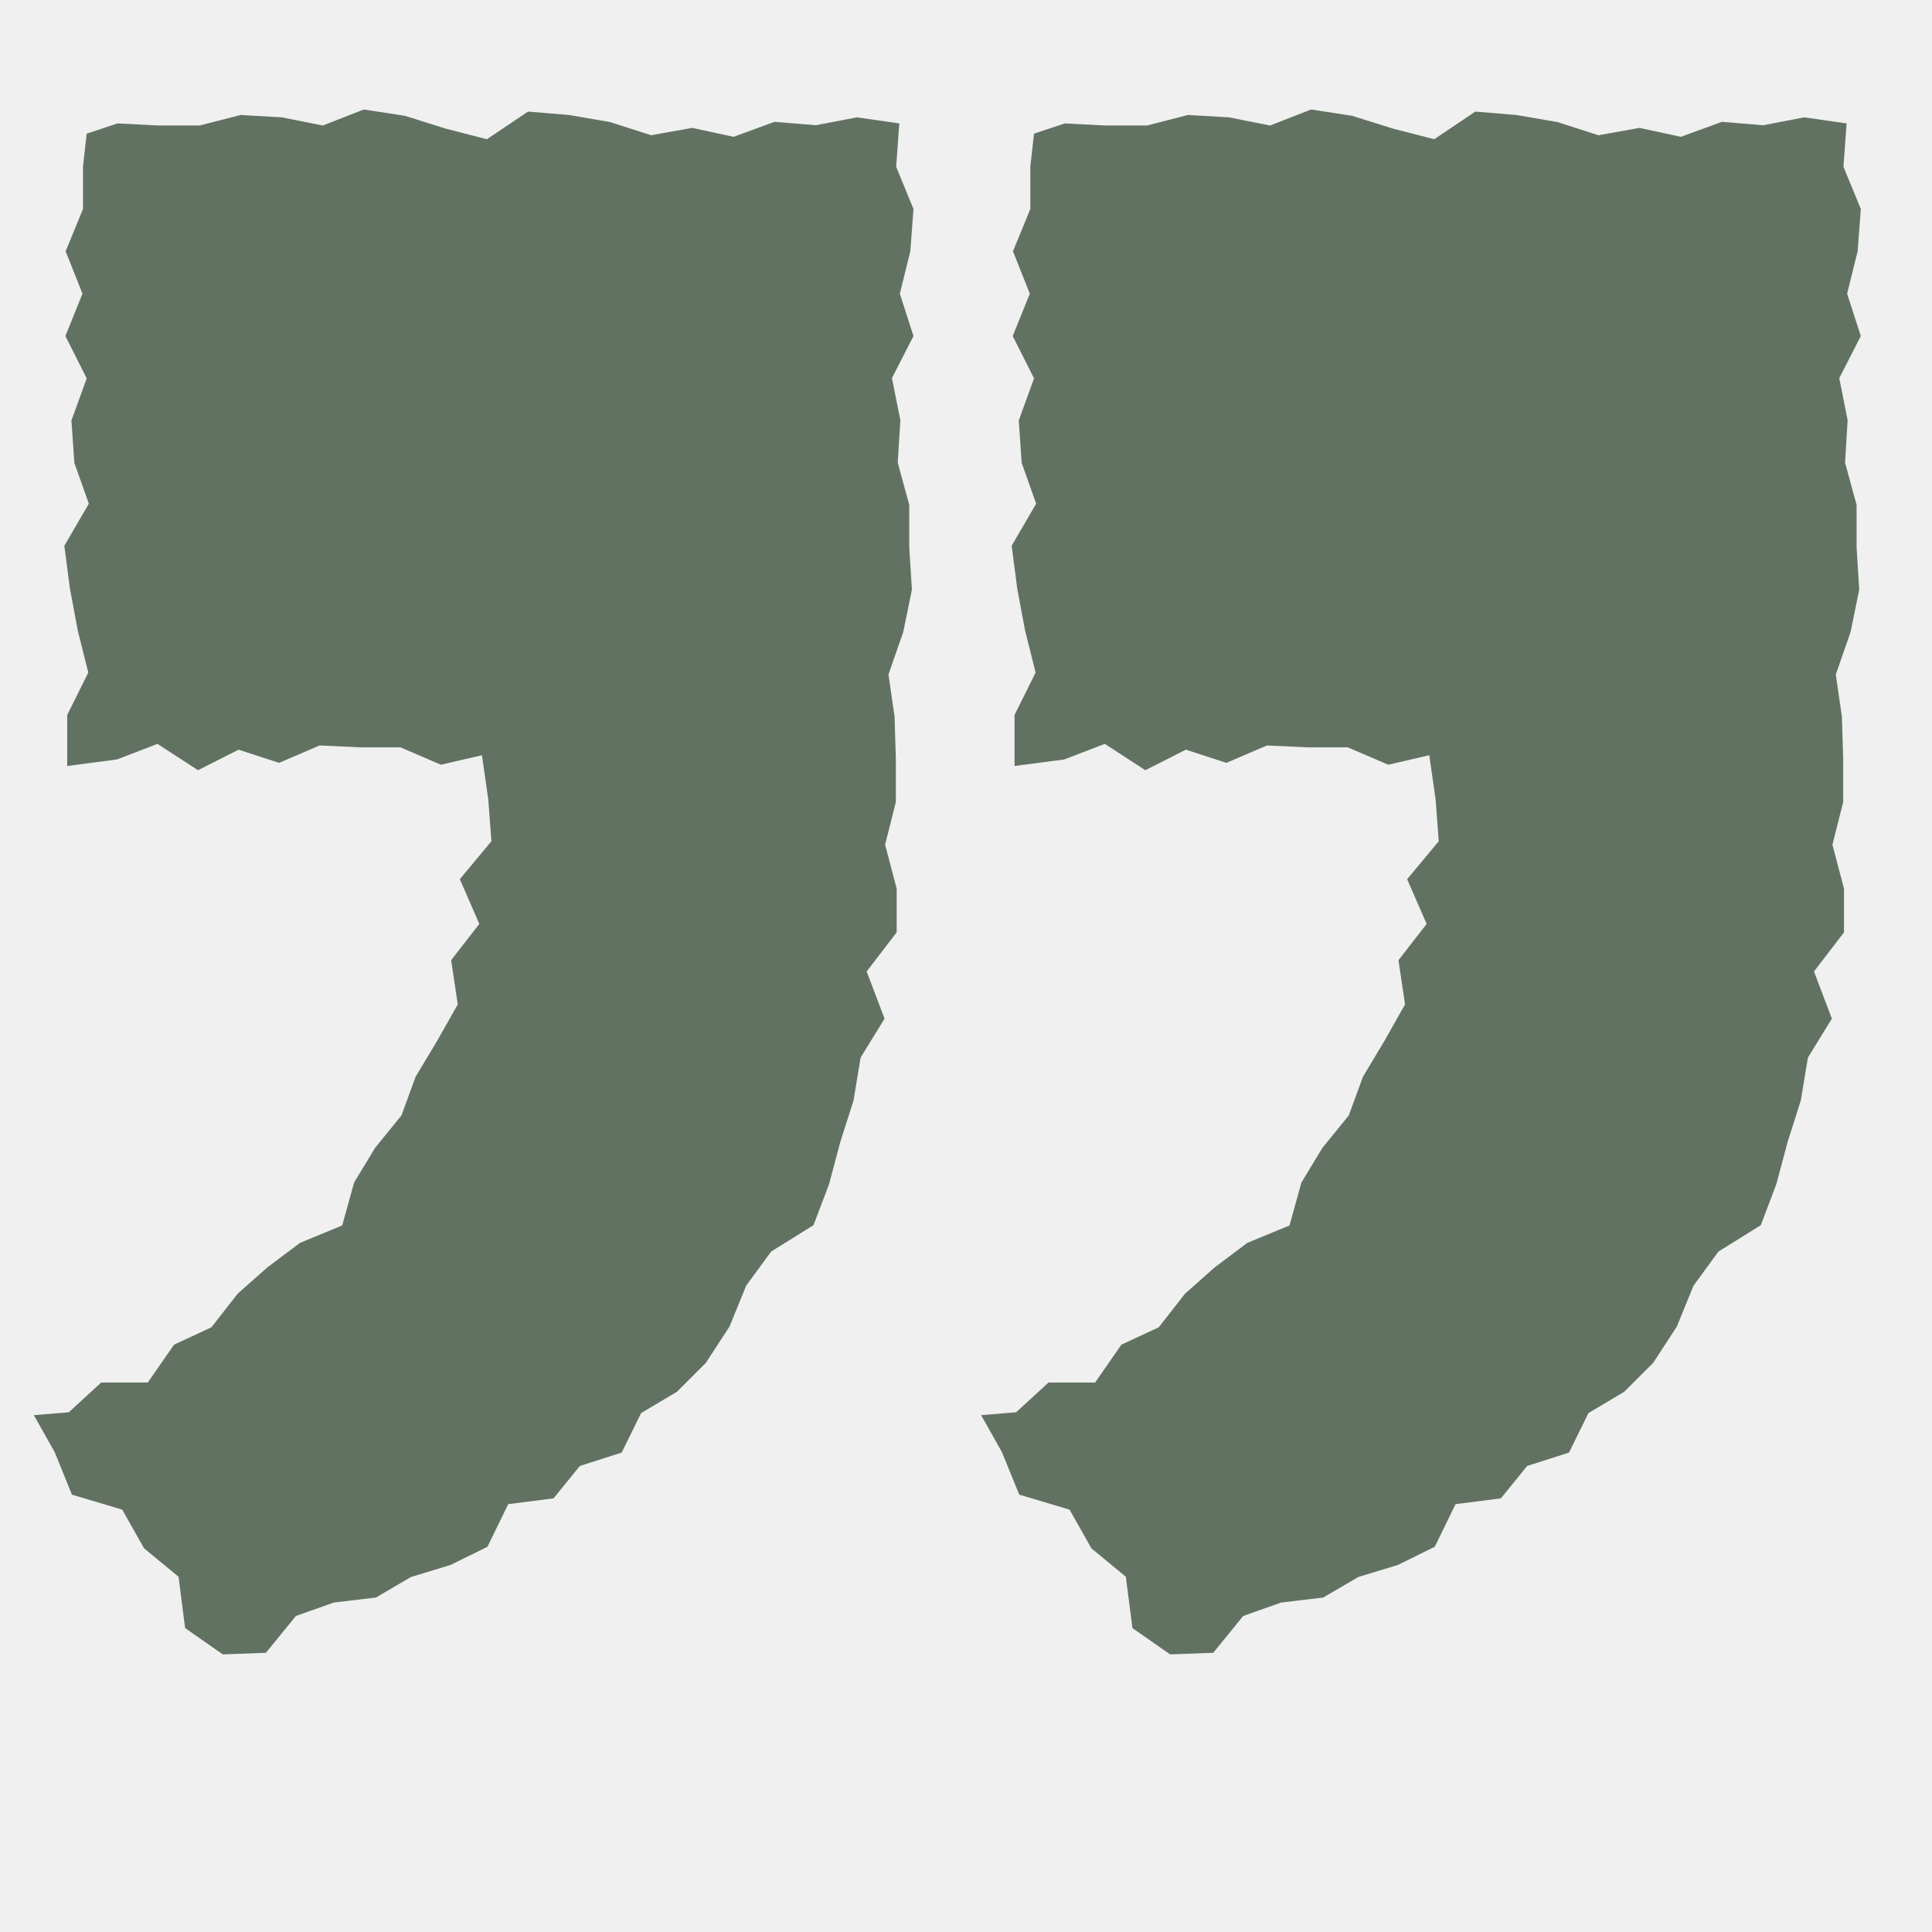
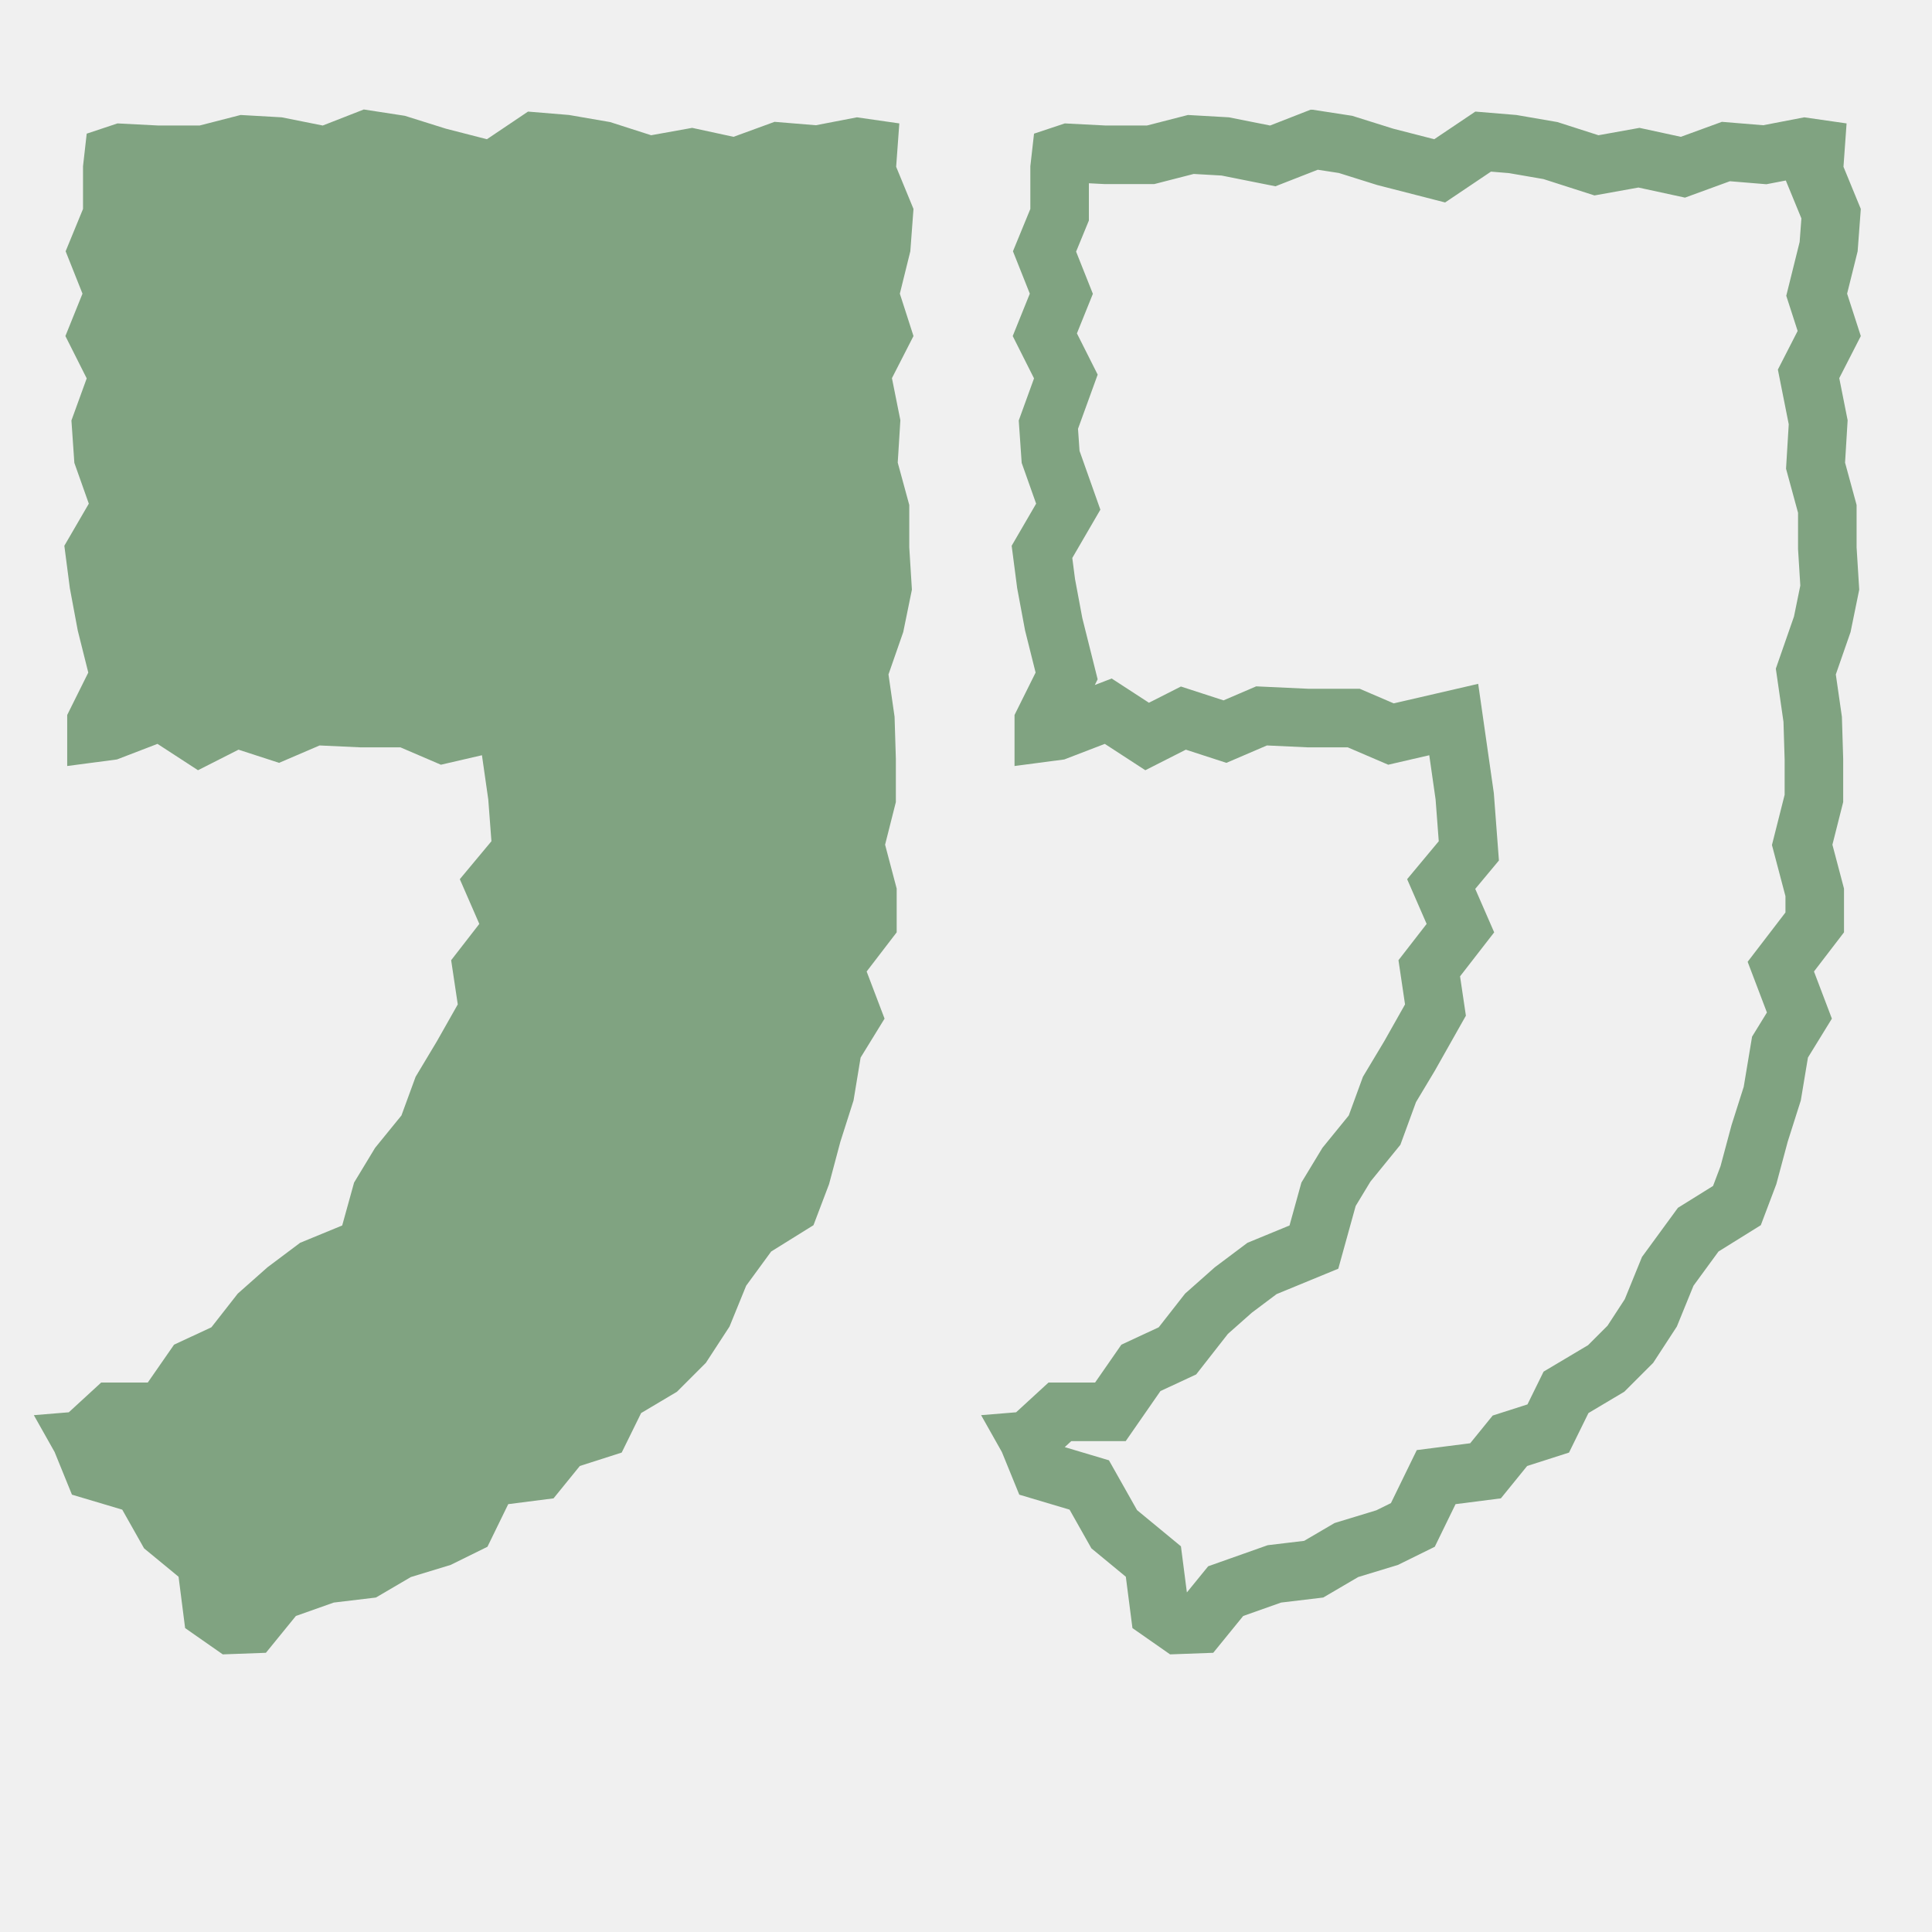
<svg xmlns="http://www.w3.org/2000/svg" width="33" height="33" viewBox="0 0 33 33" fill="none">
-   <g clip-path="url(#clip0_260_1554)">
-     <path d="M15.302 12.963V13.7L15.118 14.428L15.316 15.178V15.925L14.803 16.594L15.109 17.399L14.7 18.064L14.579 18.797L14.354 19.502L14.161 20.226L13.895 20.927L13.172 21.377L12.745 21.961L12.461 22.658L12.057 23.278L11.563 23.772L10.951 24.136L10.619 24.811L9.904 25.04L9.455 25.593L8.681 25.692L8.326 26.42L7.697 26.73L7.018 26.937L6.421 27.287L5.701 27.373L5.054 27.602L4.542 28.231L3.805 28.258L3.162 27.809L3.05 26.932L2.461 26.447L2.088 25.786L1.229 25.53L0.933 24.802L0.578 24.172L1.175 24.123L1.728 23.615H2.524L2.973 22.968L3.611 22.671L4.061 22.096L4.569 21.646L5.126 21.228L5.845 20.932L6.048 20.199L6.407 19.606L6.857 19.053L7.099 18.392L7.463 17.785L7.819 17.156L7.706 16.401L8.187 15.781L7.854 15.017L8.394 14.369L8.34 13.655L8.232 12.9L7.531 13.062L6.839 12.765H6.151L5.459 12.733L4.767 13.03L4.074 12.805L3.382 13.156L2.69 12.706L1.998 12.972L1.148 13.084V12.212L1.508 11.488L1.328 10.769L1.193 10.046L1.099 9.322L1.517 8.603L1.27 7.906L1.22 7.182L1.481 6.463L1.117 5.74L1.409 5.016L1.121 4.292L1.418 3.569V2.84L1.481 2.283L2.007 2.108L2.708 2.144H3.409L4.11 1.964L4.812 2.004L5.513 2.144L6.214 1.87L6.915 1.978L7.616 2.198L8.317 2.378L9.019 1.906L9.72 1.964L10.421 2.085L11.122 2.31L11.823 2.184L12.529 2.337L13.23 2.081L13.936 2.139L14.637 2.004L15.361 2.108L15.307 2.849L15.603 3.569L15.549 4.292L15.37 5.016L15.603 5.74L15.235 6.459L15.379 7.178L15.334 7.902L15.531 8.625V9.349L15.576 10.072L15.428 10.796L15.176 11.52L15.28 12.243L15.302 12.963Z" fill="#627262" />
-     <path d="M31.483 12.963V13.7L31.299 14.428L31.497 15.178V15.925L30.984 16.594L31.29 17.399L30.881 18.064L30.759 18.797L30.535 19.502L30.341 20.226L30.076 20.927L29.353 21.377L28.926 21.961L28.642 22.658L28.238 23.278L27.744 23.772L27.132 24.136L26.8 24.811L26.085 25.04L25.636 25.593L24.862 25.692L24.507 26.42L23.878 26.73L23.199 26.937L22.602 27.287L21.882 27.373L21.235 27.602L20.723 28.231L19.986 28.258L19.343 27.809L19.23 26.932L18.642 26.447L18.269 25.786L17.41 25.53L17.113 24.802L16.758 24.172L17.356 24.123L17.909 23.615H18.705L19.154 22.968L19.792 22.671L20.242 22.096L20.75 21.646L21.307 21.228L22.026 20.932L22.229 20.199L22.588 19.606L23.038 19.053L23.28 18.392L23.644 17.785L23.999 17.156L23.887 16.401L24.368 15.781L24.035 15.017L24.575 14.369L24.521 13.655L24.413 12.9L23.712 13.062L23.02 12.765H22.332L21.64 12.733L20.948 13.03L20.255 12.805L19.563 13.156L18.871 12.706L18.179 12.972L17.329 13.084V12.212L17.689 11.488L17.509 10.769L17.374 10.046L17.28 9.322L17.698 8.603L17.451 7.906L17.401 7.182L17.662 6.463L17.298 5.74L17.59 5.016L17.302 4.292L17.599 3.569V2.84L17.662 2.283L18.188 2.108L18.889 2.144H19.59L20.291 1.964L20.992 2.004L21.694 2.144L22.395 1.87L23.096 1.978L23.797 2.198L24.498 2.378L25.2 1.906L25.901 1.964L26.602 2.085L27.303 2.31L28.004 2.184L28.71 2.337L29.411 2.081L30.117 2.139L30.818 2.004L31.541 2.108L31.488 2.849L31.784 3.569L31.73 4.292L31.55 5.016L31.784 5.74L31.416 6.459L31.559 7.178L31.515 7.902L31.712 8.625V9.349L31.757 10.072L31.609 10.796L31.357 11.52L31.461 12.243L31.483 12.963Z" fill="#627262" />
+   <g clip-path="url(#clip0_738_3708)">
+     <path d="M15.302 12.963V13.7L15.118 14.428L15.316 15.178V15.925L14.803 16.594L15.109 17.399L14.7 18.064L14.579 18.797L14.354 19.502L14.161 20.226L13.895 20.927L13.172 21.377L12.745 21.961L12.461 22.658L12.057 23.278L11.563 23.772L10.951 24.136L10.619 24.811L9.904 25.04L9.455 25.593L8.681 25.692L8.326 26.42L7.697 26.73L7.018 26.937L6.421 27.287L5.701 27.373L5.054 27.602L4.542 28.231L3.805 28.258L3.162 27.809L3.05 26.932L2.461 26.447L2.088 25.786L1.229 25.53L0.933 24.802L0.578 24.172L1.175 24.123L1.728 23.615H2.524L2.973 22.968L3.611 22.671L4.061 22.096L4.569 21.646L5.126 21.228L5.845 20.932L6.048 20.199L6.407 19.606L6.857 19.053L7.099 18.392L7.463 17.785L7.819 17.156L7.706 16.401L8.187 15.781L7.854 15.017L8.394 14.369L8.34 13.655L8.232 12.9L7.531 13.062L6.839 12.765H6.151L5.459 12.733L4.767 13.03L4.074 12.805L3.382 13.156L2.69 12.706L1.998 12.972L1.148 13.084V12.212L1.508 11.488L1.328 10.769L1.193 10.046L1.099 9.322L1.517 8.603L1.27 7.906L1.22 7.182L1.481 6.463L1.117 5.74L1.409 5.016L1.121 4.292L1.418 3.569V2.84L1.481 2.283L2.007 2.108L2.708 2.144H3.409L4.11 1.964L4.812 2.004L5.513 2.144L6.214 1.87L6.915 1.978L7.616 2.198L8.317 2.378L9.019 1.906L9.72 1.964L10.421 2.085L11.122 2.31L11.823 2.184L12.529 2.337L13.23 2.081L13.936 2.139L14.637 2.004L15.361 2.108L15.307 2.849L15.603 3.569L15.549 4.292L15.37 5.016L15.603 5.74L15.235 6.459L15.379 7.178L15.334 7.902L15.531 8.625V9.349L15.576 10.072L15.428 10.796L15.176 11.52L15.28 12.243L15.302 12.963Z" fill="#80A381" />
+     <mask id="path-2-inside-1_738_3708" fill="white">
+       <path d="M31.483 12.963V13.7L31.299 14.428L31.497 15.178V15.925L30.984 16.594L31.29 17.399L30.881 18.064L30.759 18.797L30.535 19.502L30.341 20.226L30.076 20.927L29.353 21.377L28.926 21.961L28.642 22.658L28.238 23.278L27.744 23.772L27.132 24.136L26.8 24.811L26.085 25.04L25.636 25.593L24.862 25.692L24.507 26.42L23.878 26.73L23.199 26.937L22.602 27.287L21.882 27.373L21.235 27.602L20.723 28.231L19.986 28.258L19.343 27.809L19.23 26.932L18.642 26.447L18.269 25.786L17.41 25.53L17.113 24.802L16.758 24.172L17.356 24.123L17.909 23.615H18.705L19.154 22.968L19.792 22.671L20.242 22.096L20.75 21.646L21.307 21.228L22.026 20.932L22.229 20.199L22.588 19.606L23.038 19.053L23.28 18.392L23.644 17.785L23.999 17.156L23.887 16.401L24.368 15.781L24.035 15.017L24.575 14.369L24.521 13.655L24.413 12.9L23.712 13.062L23.02 12.765H22.332L21.64 12.733L20.948 13.03L20.255 12.805L19.563 13.156L18.871 12.706L18.179 12.972L17.329 13.084V12.212L17.689 11.488L17.509 10.769L17.374 10.046L17.28 9.322L17.698 8.603L17.451 7.906L17.401 7.182L17.662 6.463L17.298 5.74L17.59 5.016L17.302 4.292L17.599 3.569V2.84L17.662 2.283L18.188 2.108L18.889 2.144H19.59L20.291 1.964L20.992 2.004L21.694 2.144L22.395 1.87L23.096 1.978L23.797 2.198L24.498 2.378L25.2 1.906L25.901 1.964L26.602 2.085L27.303 2.31L28.004 2.184L28.71 2.337L29.411 2.081L30.117 2.139L30.818 2.004L31.541 2.108L31.488 2.849L31.784 3.569L31.73 4.292L31.55 5.016L31.784 5.74L31.416 6.459L31.559 7.178L31.515 7.902L31.712 8.625V9.349L31.757 10.072L31.609 10.796L31.357 11.52L31.461 12.243L31.483 12.963Z" />
+     </mask>
+     <path d="M31.483 12.963V13.7L31.299 14.428L31.497 15.178V15.925L30.984 16.594L31.29 17.399L30.881 18.064L30.759 18.797L30.535 19.502L30.341 20.226L30.076 20.927L29.353 21.377L28.926 21.961L28.642 22.658L28.238 23.278L27.744 23.772L27.132 24.136L26.8 24.811L26.085 25.04L25.636 25.593L24.862 25.692L24.507 26.42L23.878 26.73L23.199 26.937L22.602 27.287L21.882 27.373L21.235 27.602L20.723 28.231L19.986 28.258L19.343 27.809L19.23 26.932L18.642 26.447L18.269 25.786L17.41 25.53L17.113 24.802L16.758 24.172L17.356 24.123L17.909 23.615H18.705L19.154 22.968L19.792 22.671L20.242 22.096L20.75 21.646L21.307 21.228L22.026 20.932L22.229 20.199L22.588 19.606L23.038 19.053L23.28 18.392L23.644 17.785L23.999 17.156L23.887 16.401L24.368 15.781L24.035 15.017L24.575 14.369L24.521 13.655L24.413 12.9L23.712 13.062L23.02 12.765H22.332L21.64 12.733L20.948 13.03L20.255 12.805L19.563 13.156L18.871 12.706L18.179 12.972L17.329 13.084V12.212L17.689 11.488L17.509 10.769L17.374 10.046L17.28 9.322L17.698 8.603L17.451 7.906L17.401 7.182L17.662 6.463L17.298 5.74L17.59 5.016L17.302 4.292L17.599 3.569V2.84L17.662 2.283L18.188 2.108L18.889 2.144H19.59L20.291 1.964L20.992 2.004L21.694 2.144L22.395 1.87L23.096 1.978L23.797 2.198L24.498 2.378L25.2 1.906L25.901 1.964L26.602 2.085L27.303 2.31L28.004 2.184L28.71 2.337L29.411 2.081L30.117 2.139L30.818 2.004L31.541 2.108L31.488 2.849L31.784 3.569L31.73 4.292L31.55 5.016L31.784 5.74L31.416 6.459L31.559 7.178L31.515 7.902L31.712 8.625V9.349L31.757 10.072L31.609 10.796L31.357 11.52L31.461 12.243L31.483 12.963Z" stroke="#80A381" stroke-width="2" mask="url(#path-2-inside-1_738_3708)" />
  </g>
  <defs>
-     <clipPath id="clip0_260_1554">
+     <clipPath id="clip0_738_3708">
      <rect width="32.312" height="27.701" fill="white" transform="translate(0.577515 1.86963)" />
    </clipPath>
  </defs>
</svg>
